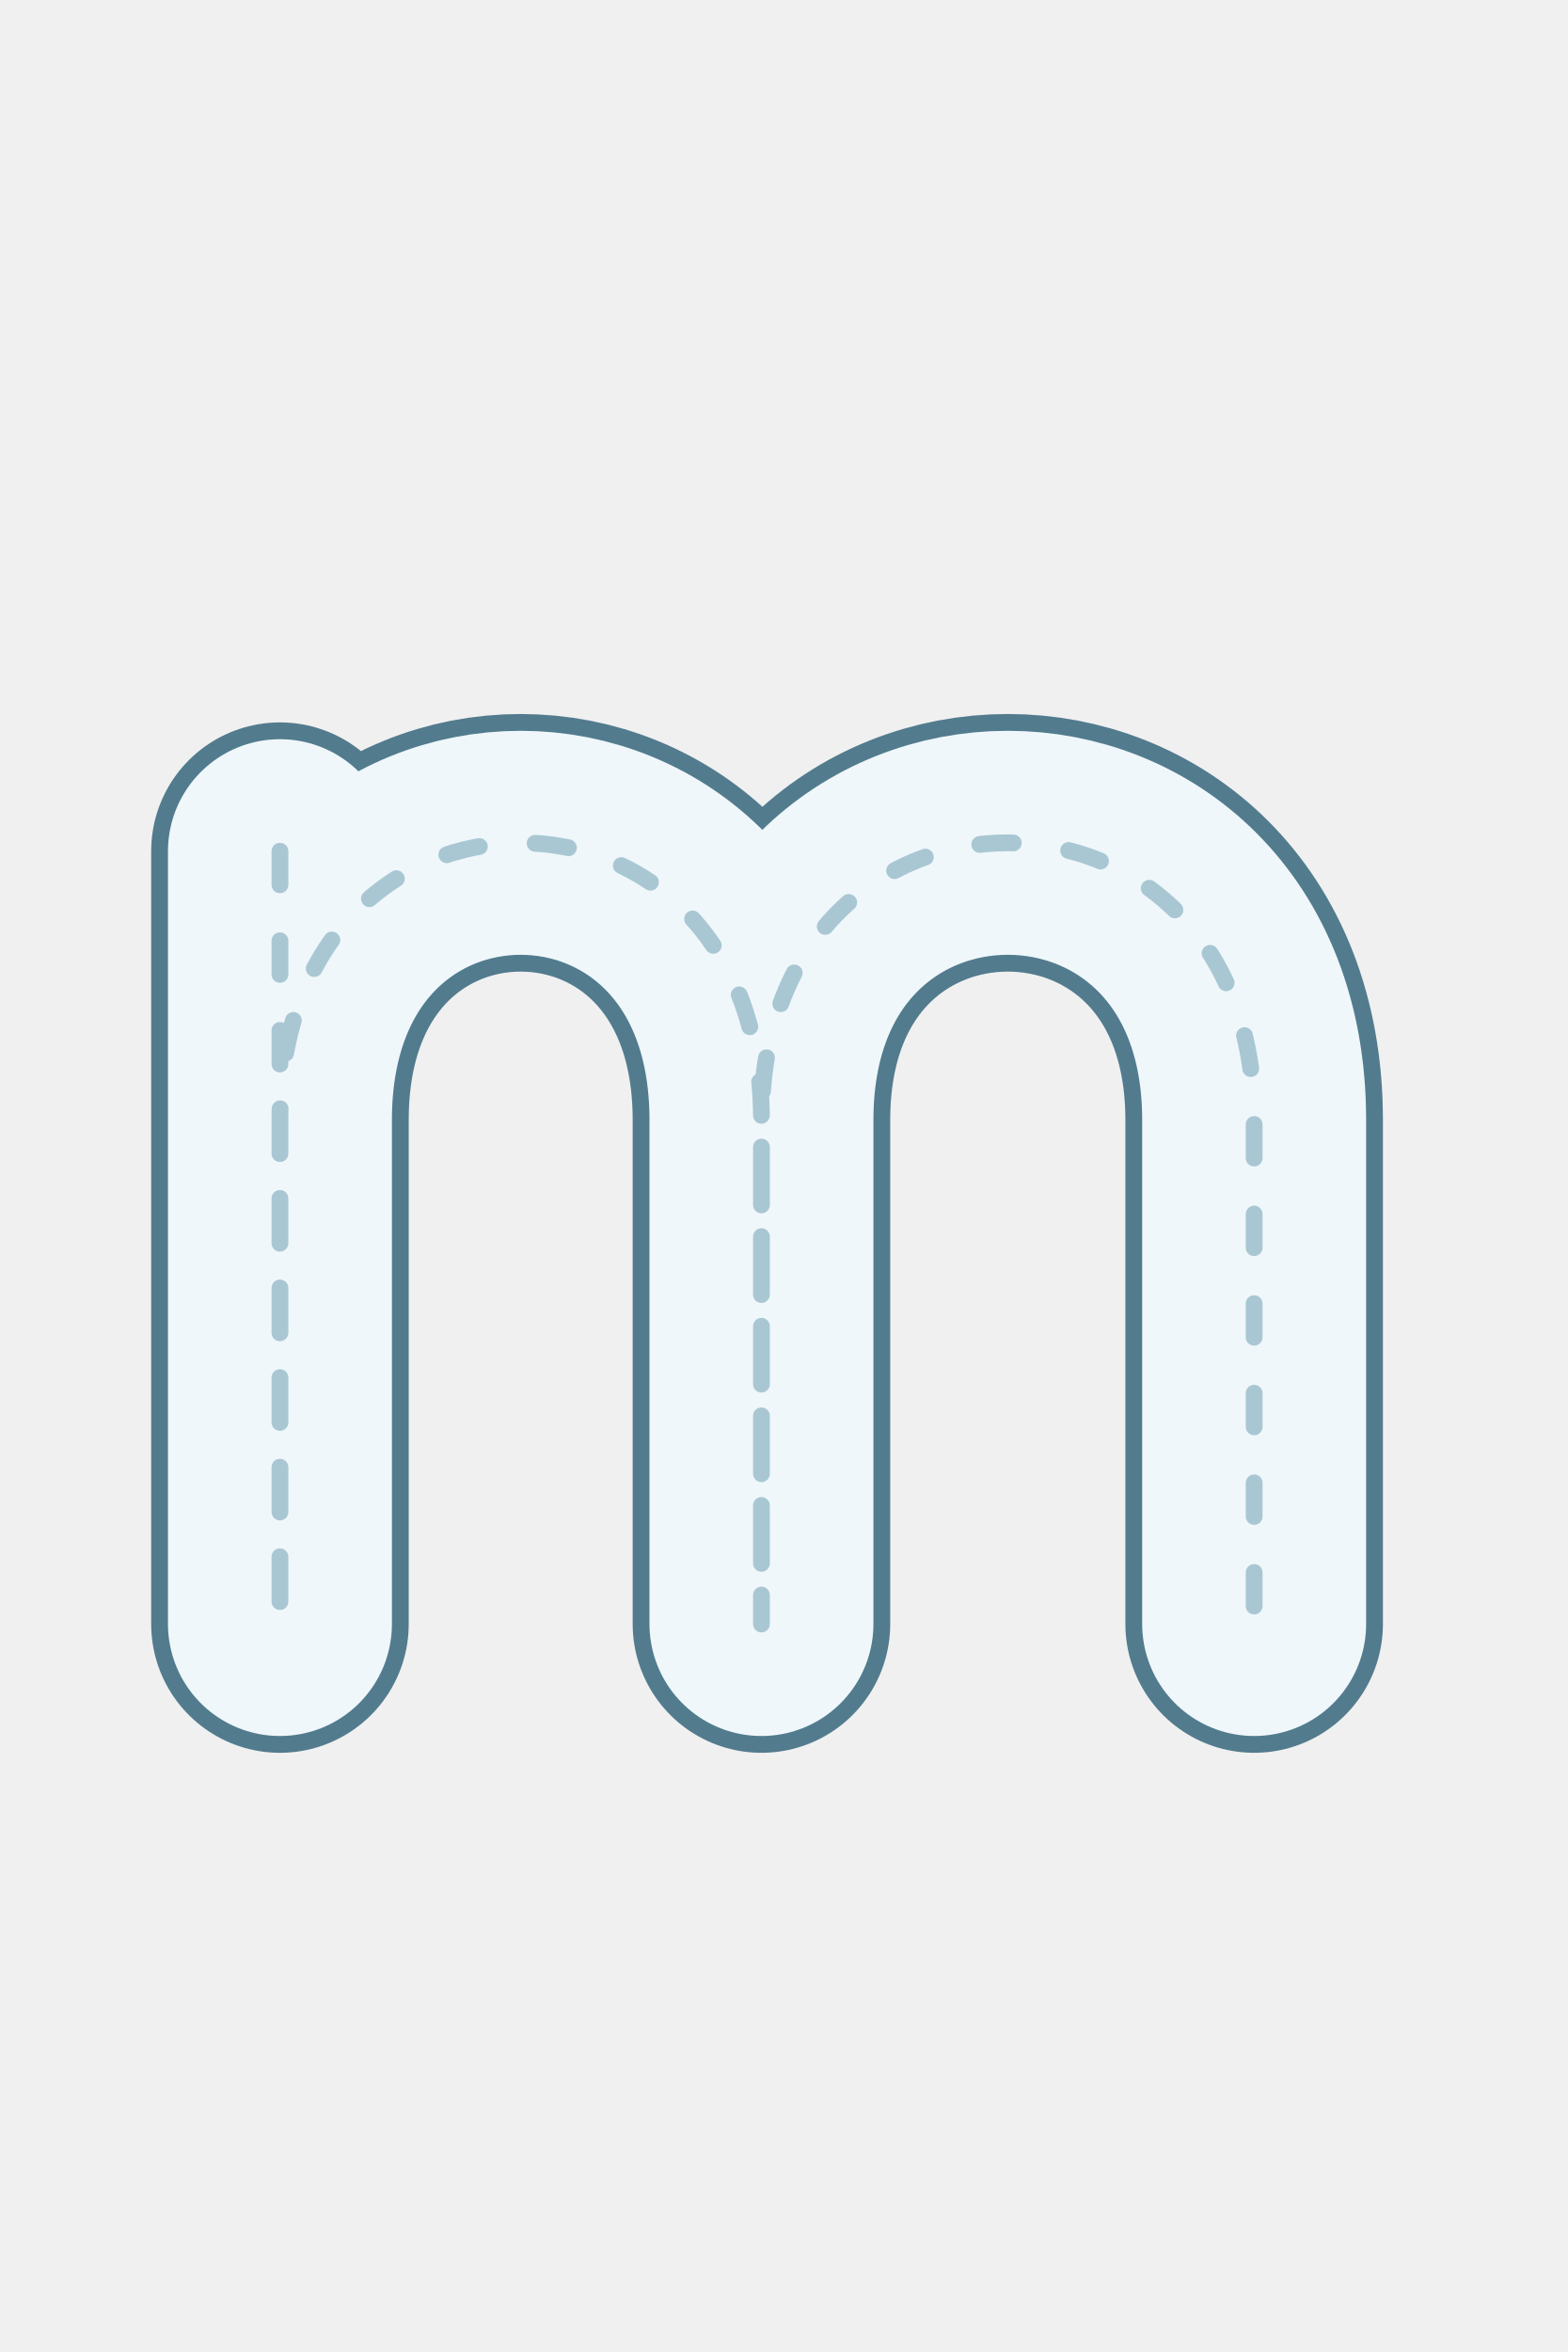
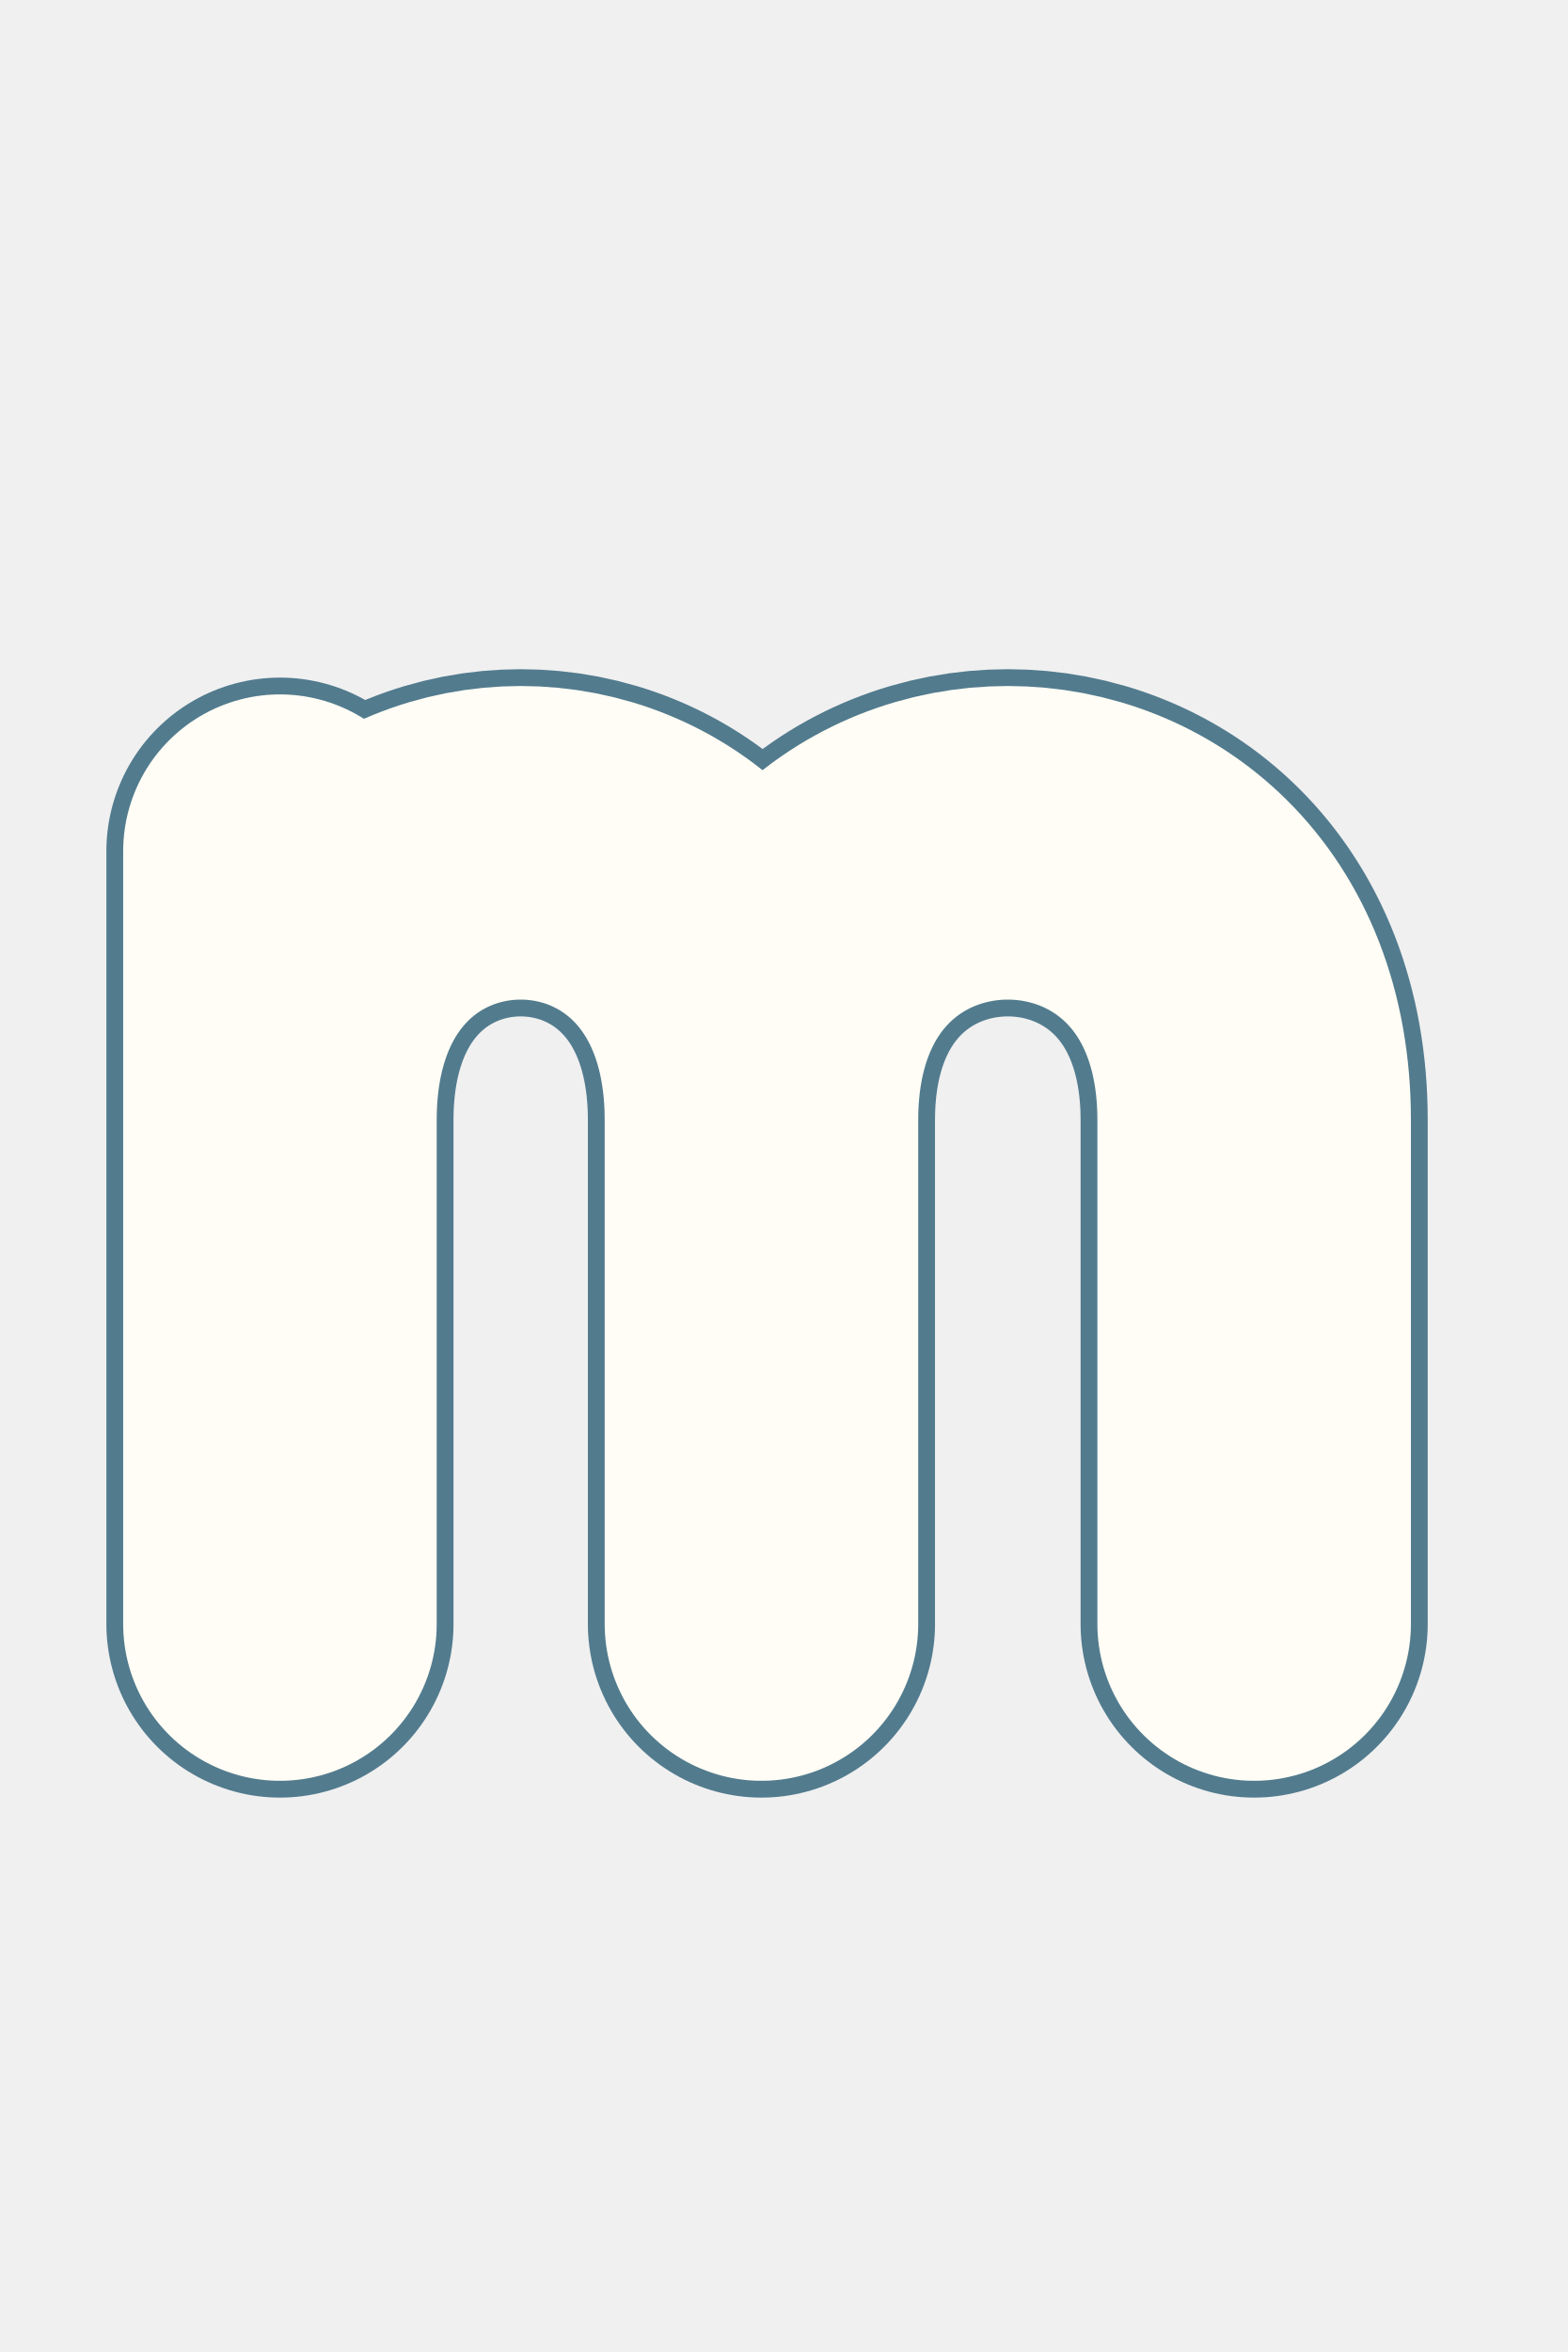
<svg xmlns="http://www.w3.org/2000/svg" class="family-classroom" viewBox="0 0 140 210">
-   <style>.family-classroom .fc-stencil-outline path{fill:none;stroke:#527b8e;stroke-width:23;stroke-linecap:round;stroke-linejoin:round}.family-classroom .fc-stencil-body .fc-model{fill:none;stroke:#eff7fa;stroke-width:20;stroke-dasharray:none;stroke-linecap:round;stroke-linejoin:round}.family-classroom .fc-stencil-body .fc-model.complete{stroke:#ccebe4}.family-classroom .fc-stencil-center path{fill:none;stroke:#a9c7d3;stroke-width:1.5;stroke-dasharray:3 5;stroke-linecap:round;stroke-linejoin:round}.family-classroom .fc-stencil-paint .fc-ink{stroke-width:18}.family-classroom .fc-stencil-paint .fc-demo-line{stroke-width:18}</style>
+   <style>.family-classroom .fc-stencil-outline path{fill:none;stroke:#527b8e;stroke-width:31;stroke-linecap:round;stroke-linejoin:round}.family-classroom .fc-stencil-body .fc-model{fill:none;stroke:#fffdf5;stroke-width:28;stroke-dasharray:none;stroke-linecap:round;stroke-linejoin:round}.family-classroom .fc-stencil-paint .fc-ink{stroke-width:10}.family-classroom .fc-stencil-paint .fc-demo-line{stroke-width:28}</style>
  <defs>
    <mask id="fc-stencil-1" maskUnits="userSpaceOnUse" x="-20" y="0" width="180" height="220">
-       <path d="M25 76 V145 V100 C25 67 68 67 68 100 V145 V100 C68 67 112 67 112 100 V145" fill="none" stroke="white" stroke-width="20" stroke-linecap="round" stroke-linejoin="round" />
+       <path d="M25 76 V145 V100 C25 67 68 67 68 100 V145 V100 C68 67 112 67 112 100 V145" fill="none" stroke="white" stroke-width="28" stroke-linecap="round" stroke-linejoin="round" />
    </mask>
  </defs>
  <g class="fc-stencil-outline" aria-hidden="true">
    <path d="M25 76 V145 V100 C25 67 68 67 68 100 V145 V100 C68 67 112 67 112 100 V145" />
  </g>
  <g class="fc-stencil-body">
    <path class="fc-model " d="M25 76 V145 V100 C25 67 68 67 68 100 V145 V100 C68 67 112 67 112 100 V145" />
  </g>
-   <g class="fc-stencil-center" aria-hidden="true">
-     <path d="M25 76 V145 V100 C25 67 68 67 68 100 V145 V100 C68 67 112 67 112 100 V145" />
-   </g>
  <g class="fc-stencil-paint" mask="url(#fc-stencil-1)">
    <g class="fc-demo-ink" />
    <g class="fc-child-ink" />
  </g>
</svg>
